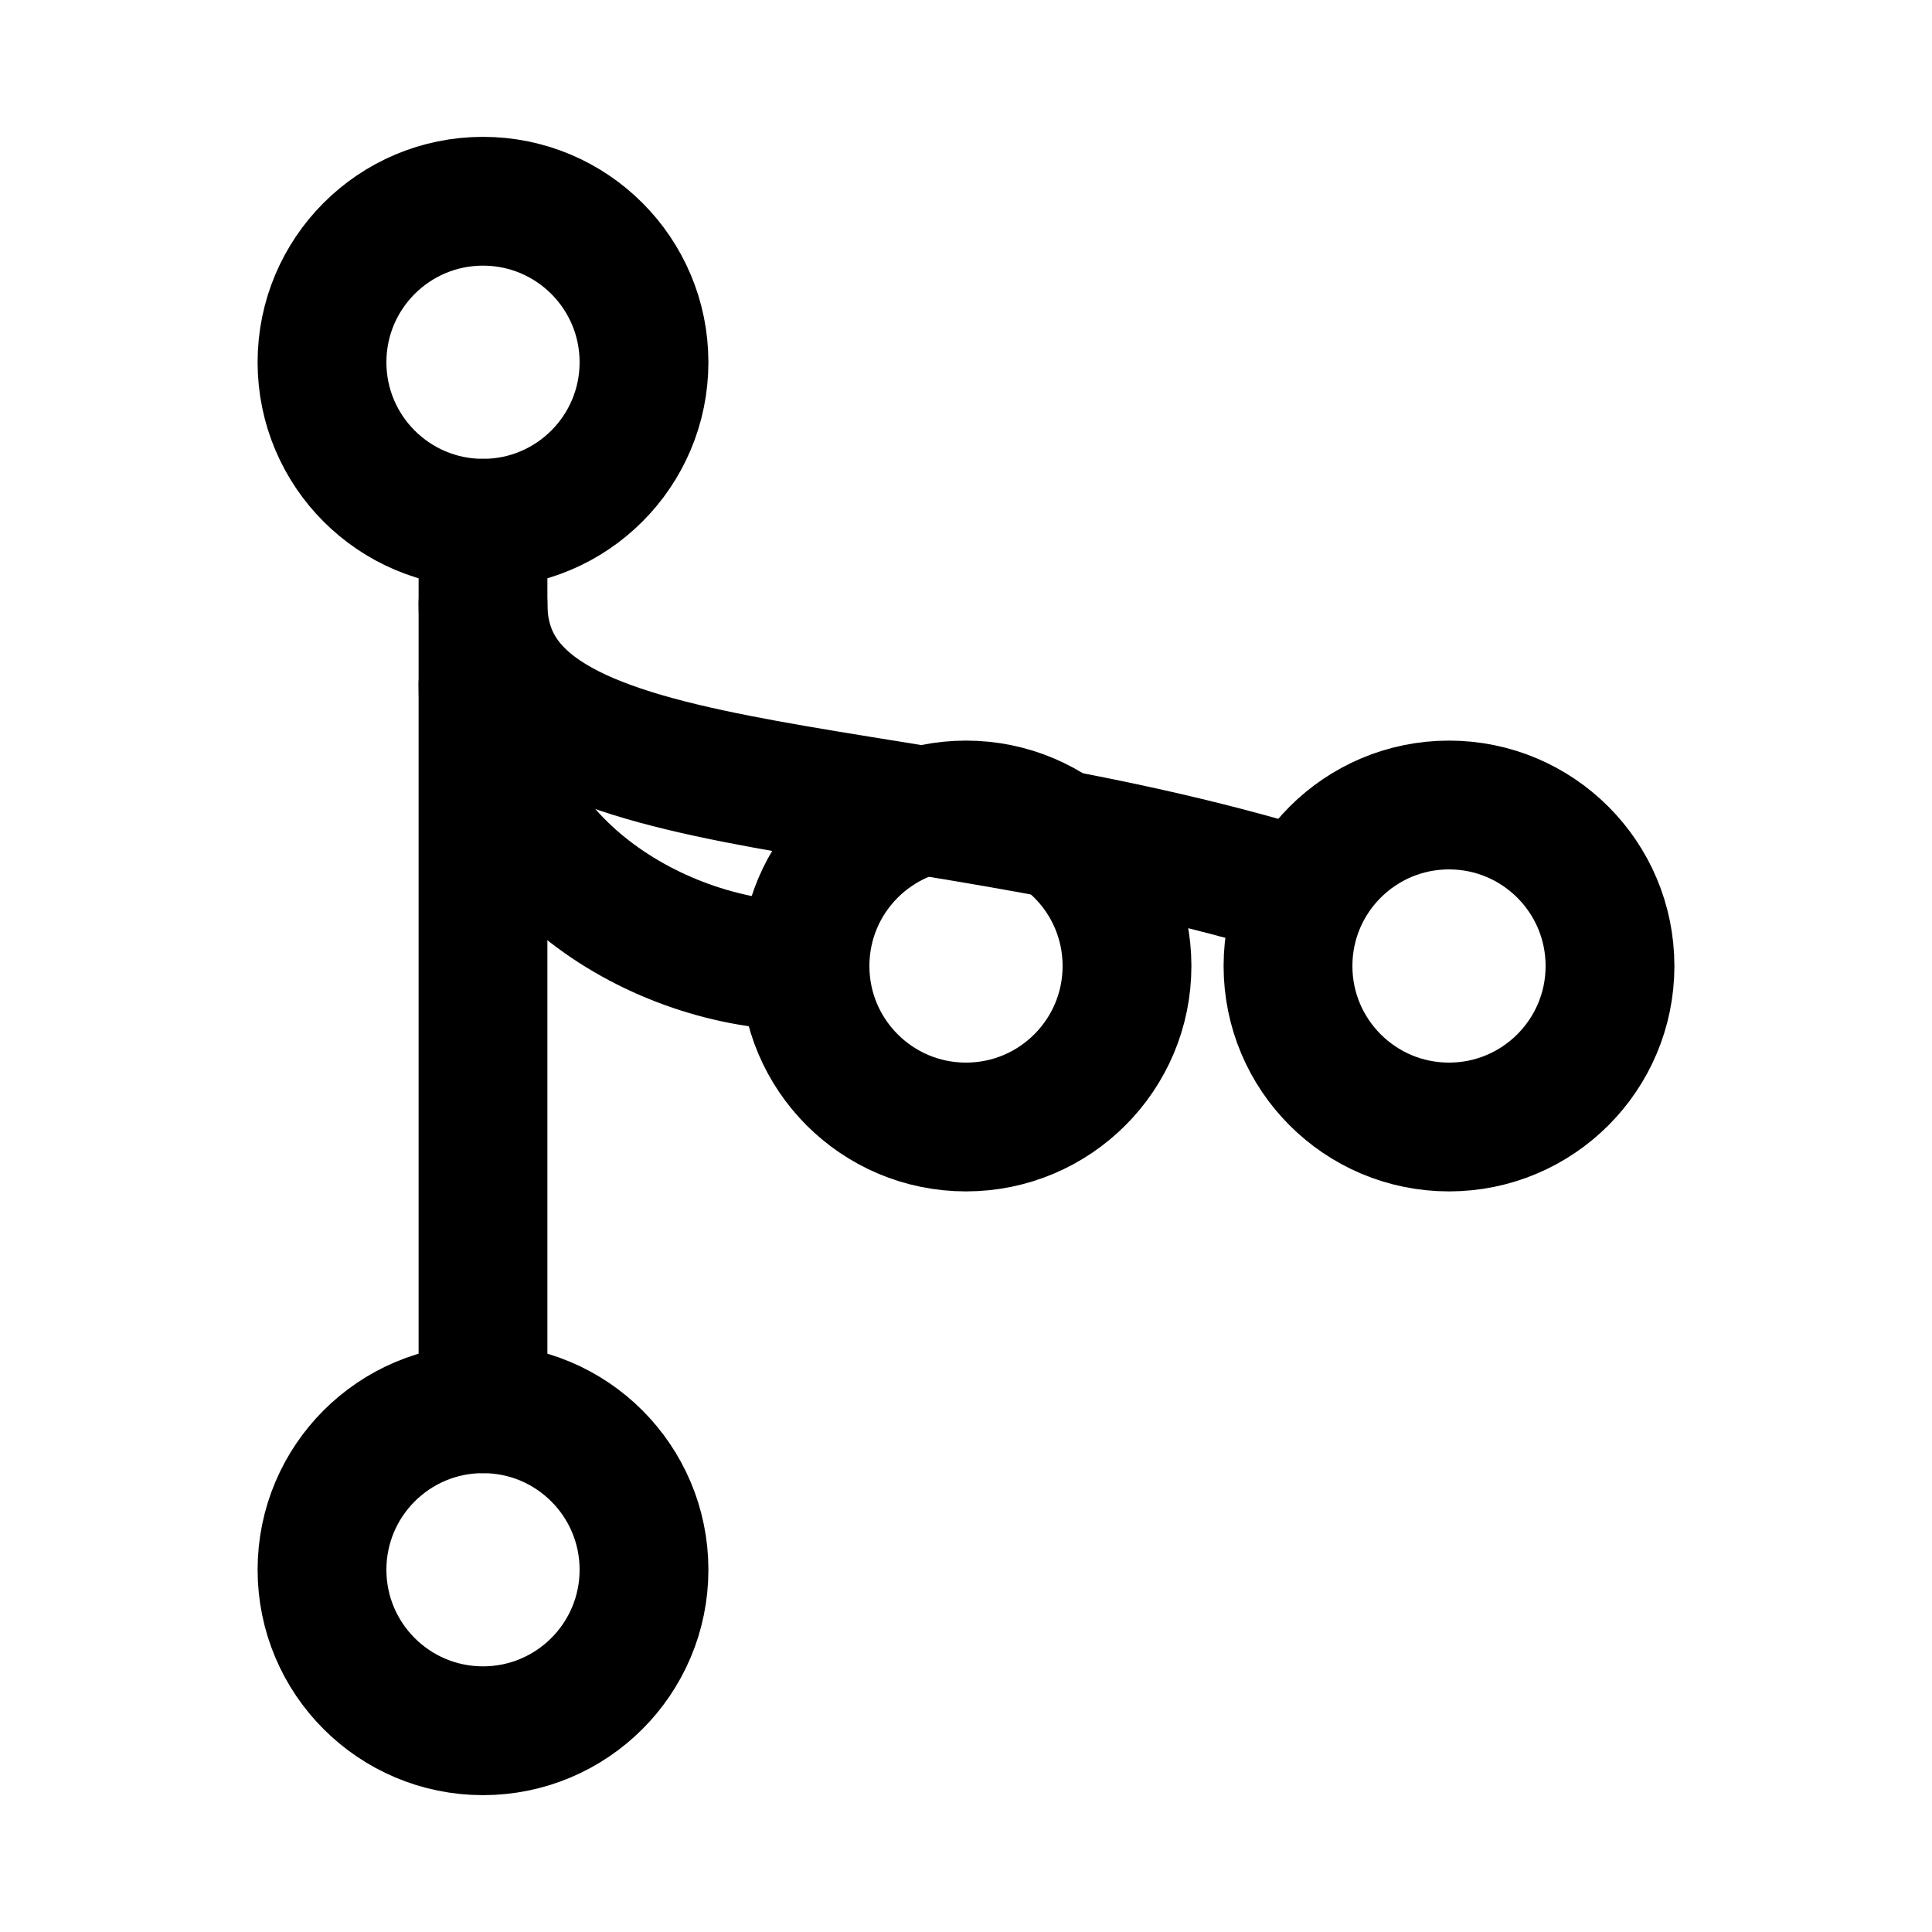
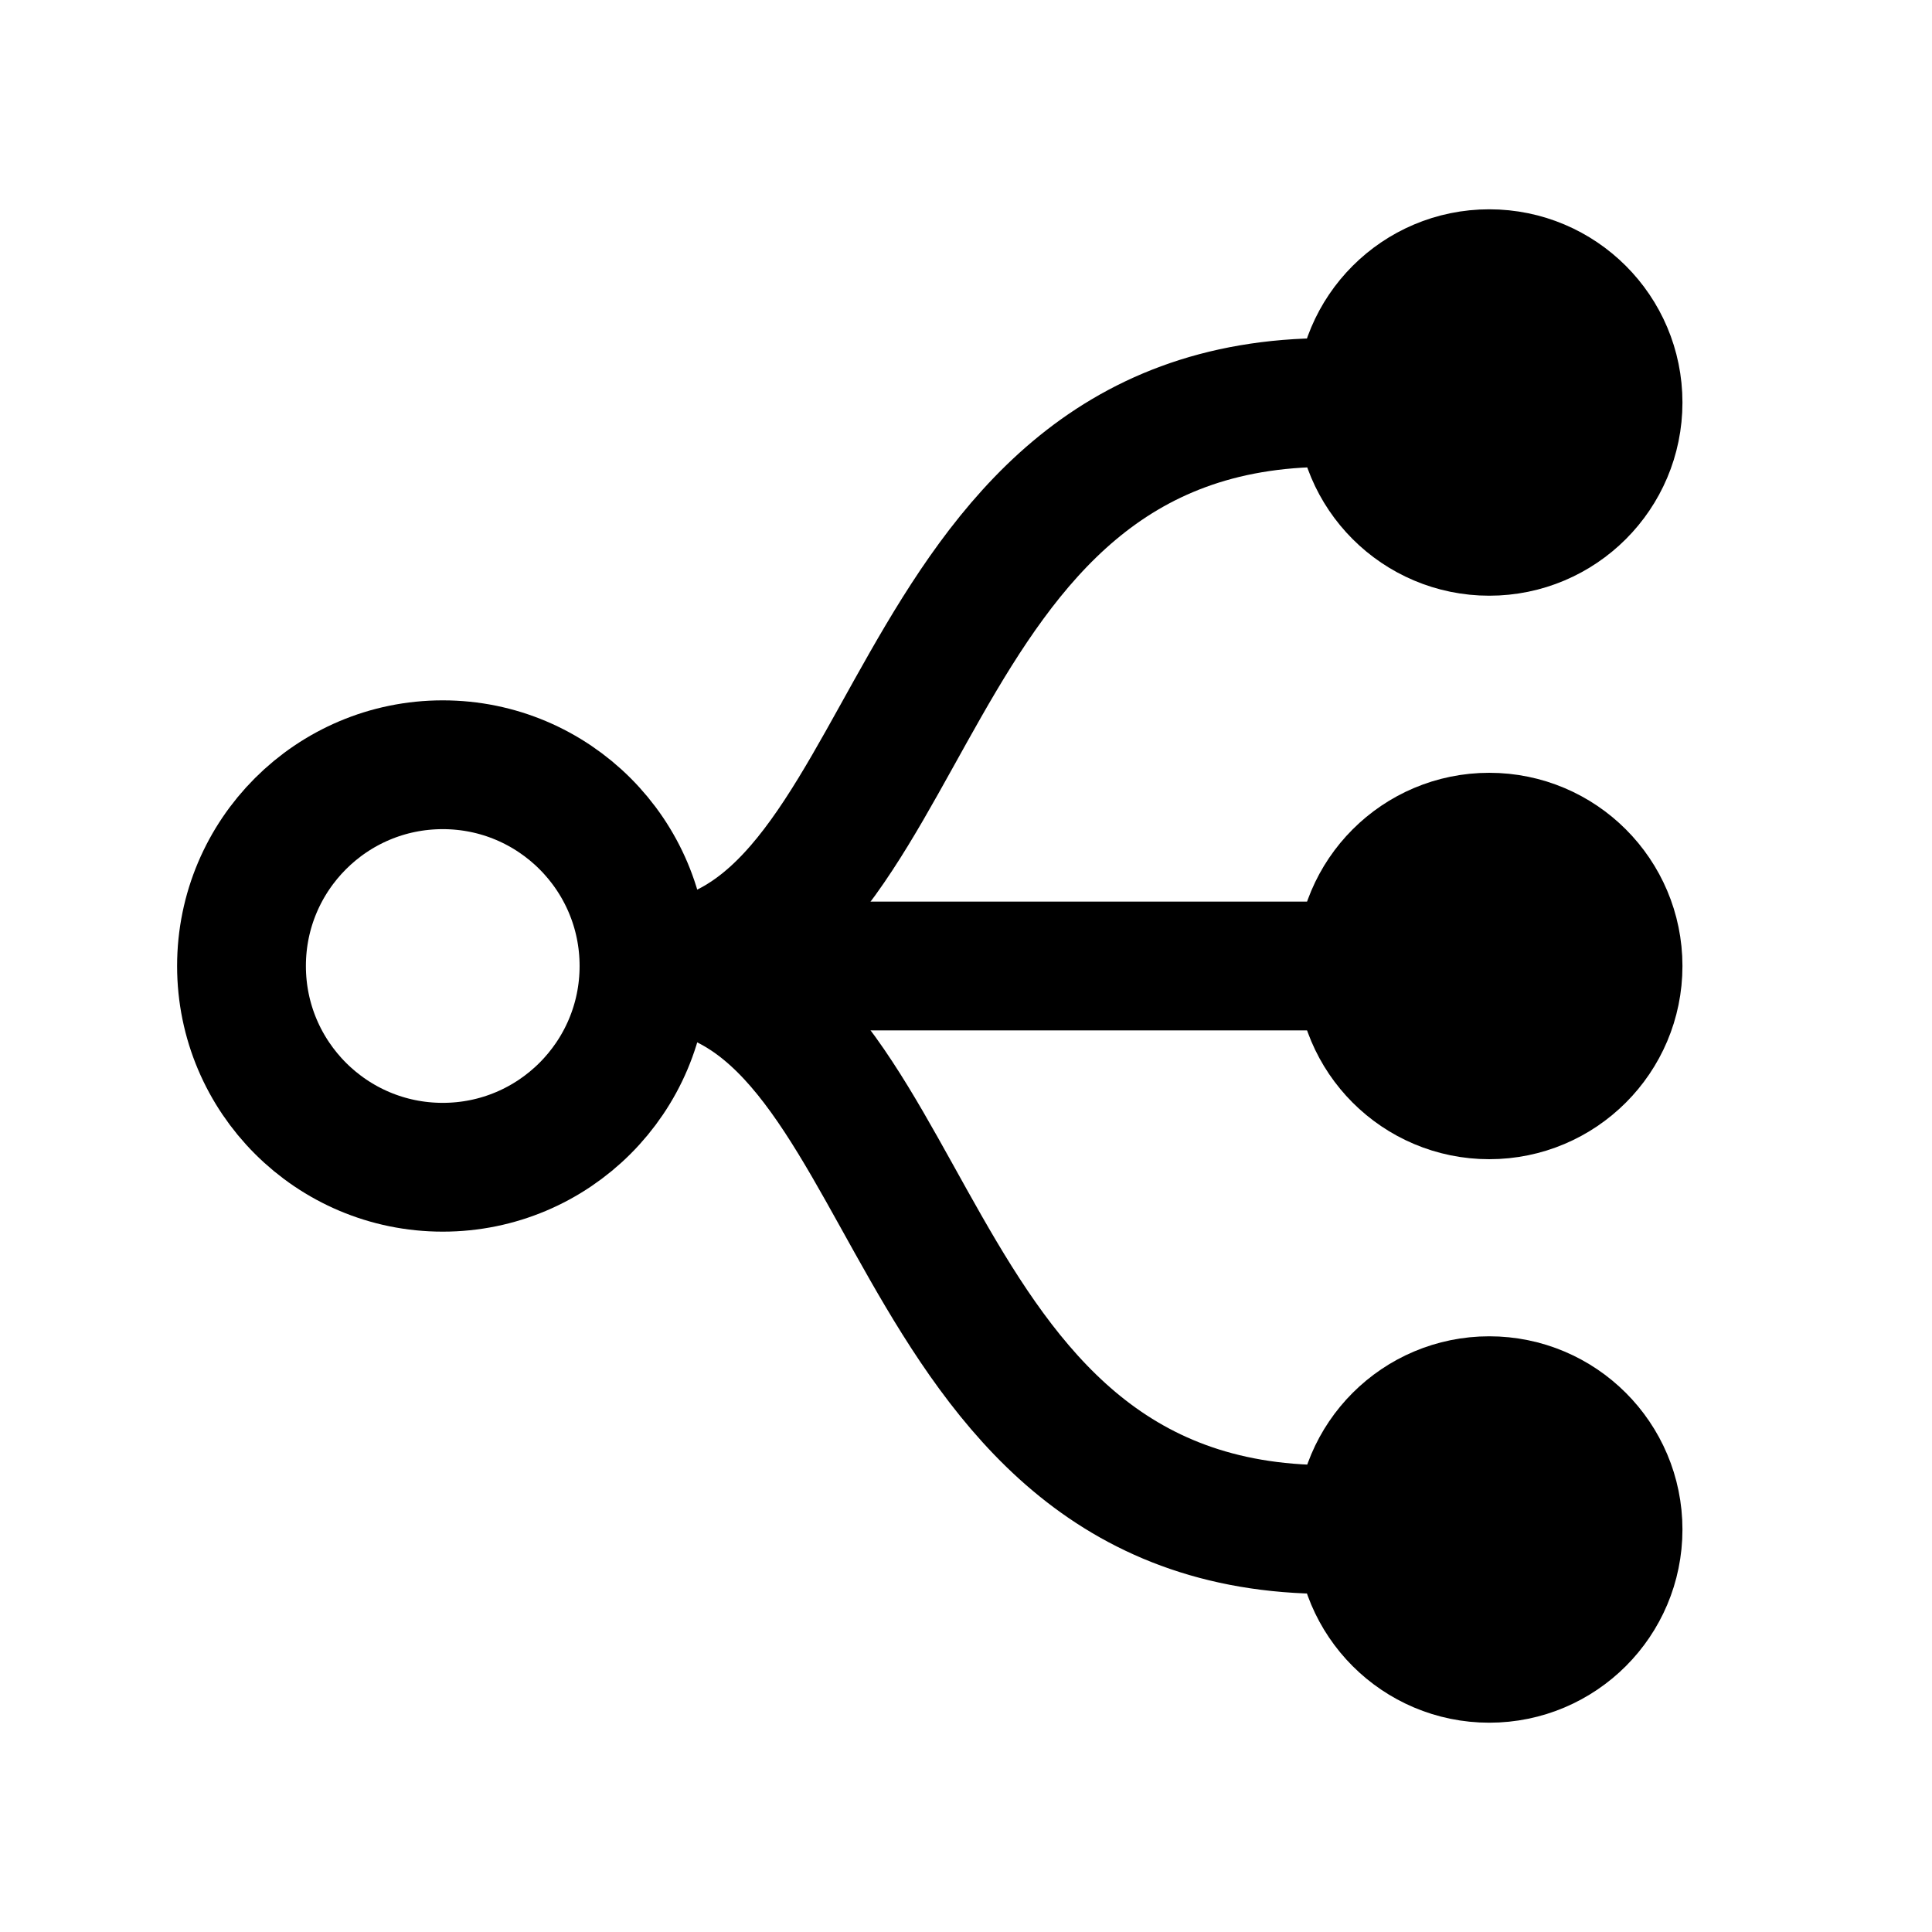
<svg xmlns="http://www.w3.org/2000/svg" width="24" height="24" viewBox="0 0 24 24" fill="none" stroke="currentColor" stroke-width="1.6" stroke-linecap="round" stroke-linejoin="round">
-   <circle cx="6" cy="4.5" r="2" />
-   <circle cx="6" cy="19.5" r="2" />
-   <circle cx="12" cy="12" r="2" />
-   <circle cx="18" cy="12" r="2" />
-   <path d="M6 6.5v11" />
-   <path d="M6 8.5c0 2.2 2.2 3.5 4 3.5" />
-   <path d="M6 7.5c0 2.6 5 2 10.2 3.6" />
+   <circle cx="5.5" cy="12" r="2.5" />
+   <path d="M8 12c3.5 0 3-7 8.5-7" />
+   <path d="M8 12h8.5" />
+   <path d="M8 12c3.5 0 3 7 8.5 7" />
+   <circle cx="18.5" cy="5" r="1.6" fill="currentColor" />
+   <circle cx="18.5" cy="12" r="1.6" fill="currentColor" />
+   <circle cx="18.5" cy="19" r="1.6" fill="currentColor" />
</svg>
